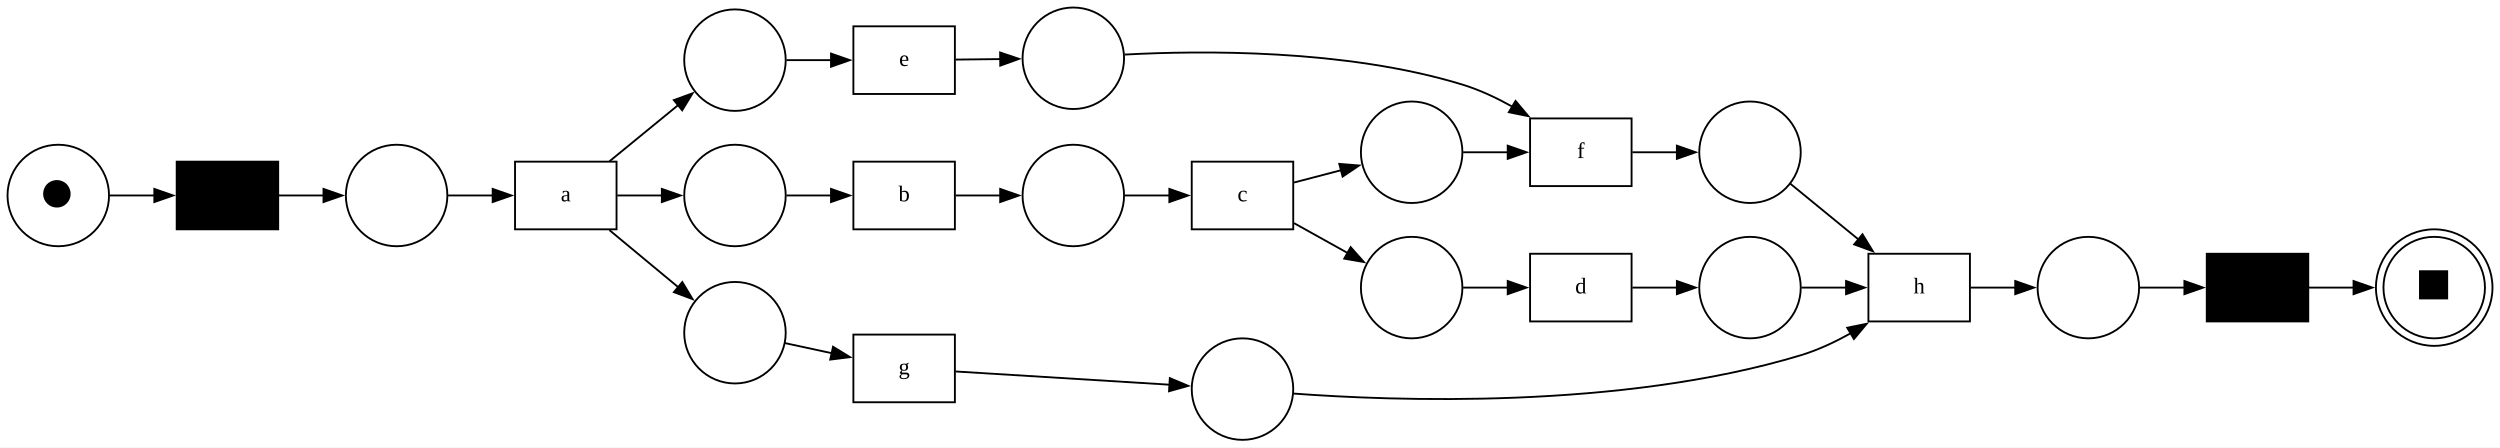
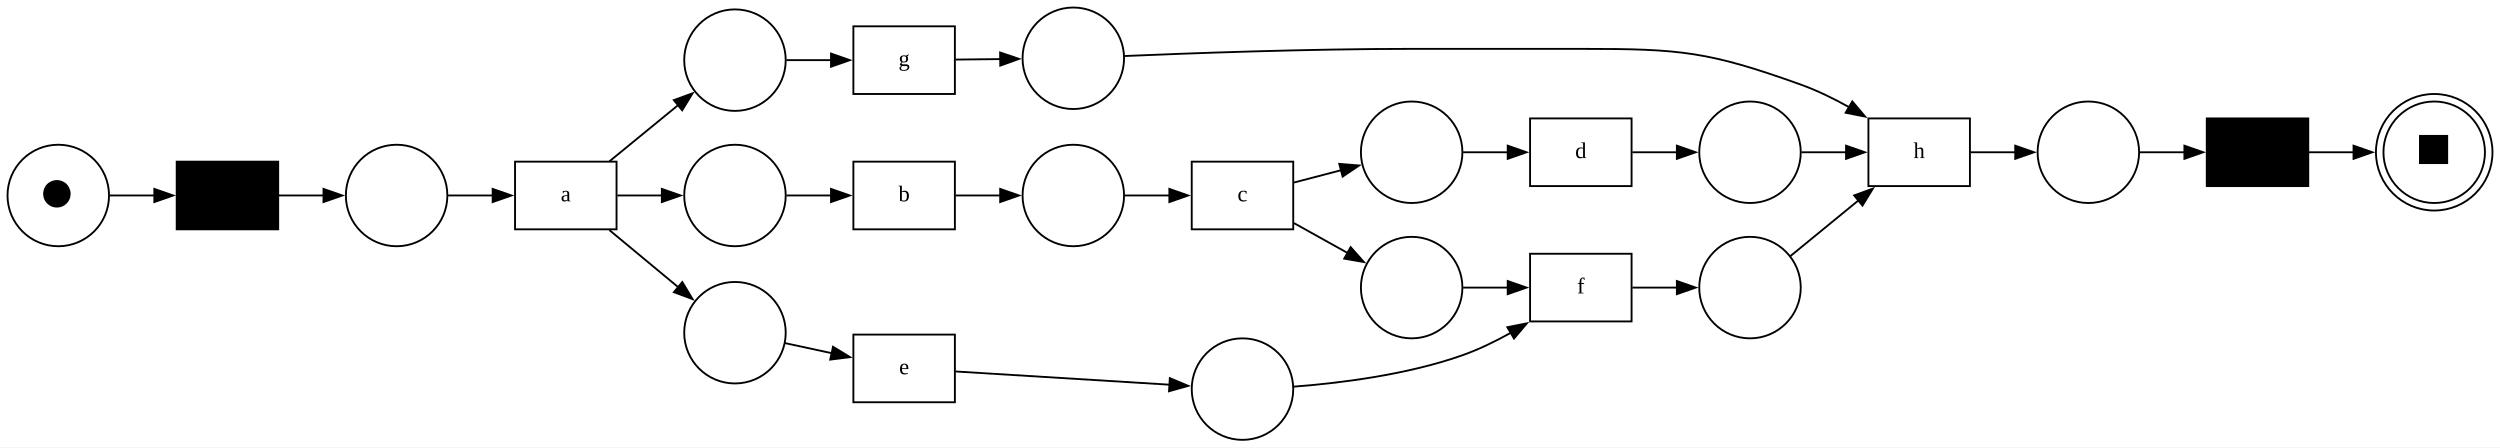
<svg xmlns="http://www.w3.org/2000/svg" width="1330pt" height="238pt" viewBox="0.00 0.00 1330.00 238.00">
  <g id="graph0" class="graph" transform="scale(1 1) rotate(0) translate(4 234)">
    <polygon fill="white" stroke="none" points="-4,4 -4,-234 1326,-234 1326,4 -4,4" />
    <g id="node1" class="node">
-       <polygon fill="black" stroke="black" points="1224,-99 1170,-99 1170,-63 1224,-63 1224,-99" />
+       <polygon fill="black" stroke="black" points="144,-148 90,-148 90,-112 144,-112 144,-148" />
+     </g>
+     <g id="node14" class="node">
+       <ellipse fill="white" stroke="black" cx="207" cy="-130" rx="27" ry="27" />
+     </g>
+     <g id="edge26" class="edge">
+       <path fill="none" stroke="black" d="M144.4,-130C151.89,-130 160.18,-130 168.2,-130" />
+       <polygon fill="black" stroke="black" points="168.1,-133.5 178.1,-130 168.1,-126.5 168.1,-133.5" />
+     </g>
+     <g id="node2" class="node">
+       <polygon fill="white" stroke="black" points="684,-148 630,-148 630,-112 684,-112 684,-148" />
+       <text text-anchor="middle" x="657" y="-126.9" font-family="Times New Roman,serif" font-size="12.00">c</text>
+     </g>
+     <g id="node12" class="node">
+       <ellipse fill="white" stroke="black" cx="747" cy="-81" rx="27" ry="27" />
+     </g>
+     <g id="edge5" class="edge">
+       <path fill="none" stroke="black" d="M684.4,-115.3C693.4,-110.29 703.57,-104.62 713.02,-99.36" />
+       <polygon fill="black" stroke="black" points="714.54,-102.52 721.58,-94.6 711.14,-96.41 714.54,-102.52" />
+     </g>
+     <g id="node17" class="node">
+       <ellipse fill="white" stroke="black" cx="747" cy="-153" rx="27" ry="27" />
+     </g>
+     <g id="edge6" class="edge">
+       <path fill="none" stroke="black" d="M684.4,-136.9C692.27,-138.96 701.03,-141.25 709.43,-143.44" />
+       <polygon fill="black" stroke="black" points="708.5,-146.82 719.06,-145.96 710.27,-140.04 708.5,-146.82" />
+     </g>
+     <g id="node3" class="node">
+       <polygon fill="white" stroke="black" points="864,-99 810,-99 810,-63 864,-63 864,-99" />
+       <text text-anchor="middle" x="837" y="-77.9" font-family="Times New Roman,serif" font-size="12.00">f</text>
+     </g>
+     <g id="node22" class="node">
+       <ellipse fill="white" stroke="black" cx="927" cy="-81" rx="27" ry="27" />
+     </g>
+     <g id="edge10" class="edge">
+       <path fill="none" stroke="black" d="M864.4,-81C871.89,-81 880.18,-81 888.2,-81" />
+       <polygon fill="black" stroke="black" points="888.1,-84.5 898.1,-81 888.1,-77.5 888.1,-84.5" />
+     </g>
+     <g id="node4" class="node">
+       <polygon fill="white" stroke="black" points="504,-220 450,-220 450,-184 504,-184 504,-220" />
+       <text text-anchor="middle" x="477" y="-198.9" font-family="Times New Roman,serif" font-size="12.00">g</text>
+     </g>
+     <g id="node21" class="node">
+       <ellipse fill="white" stroke="black" cx="567" cy="-203" rx="27" ry="27" />
+     </g>
+     <g id="edge11" class="edge">
+       <path fill="none" stroke="black" d="M504.4,-202.3C511.89,-202.39 520.18,-202.48 528.2,-202.57" />
+       <polygon fill="black" stroke="black" points="528.06,-206.07 538.1,-202.68 528.14,-199.07 528.06,-206.07" />
+     </g>
+     <g id="node5" class="node">
+       <polygon fill="black" stroke="black" points="1224,-171 1170,-171 1170,-135 1224,-135 1224,-171" />
    </g>
    <g id="node24" class="node">
-       <ellipse fill="white" stroke="black" cx="1291" cy="-81" rx="27" ry="27" />
-       <ellipse fill="none" stroke="black" cx="1291" cy="-81" rx="31" ry="31" />
-       <text text-anchor="start" x="1281" y="-72.9" font-family="Times New Roman,serif" font-size="32.00">■</text>
+       <ellipse fill="white" stroke="black" cx="1291" cy="-153" rx="27" ry="27" />
+       <ellipse fill="none" stroke="black" cx="1291" cy="-153" rx="31" ry="31" />
+       <text text-anchor="start" x="1281" y="-144.9" font-family="Times New Roman,serif" font-size="32.00">■</text>
    </g>
    <g id="edge9" class="edge">
-       <path fill="none" stroke="black" d="M1224.12,-81C1231.63,-81 1240.01,-81 1248.22,-81" />
-       <polygon fill="black" stroke="black" points="1248.08,-84.5 1258.08,-81 1248.08,-77.5 1248.08,-84.5" />
+       <path fill="none" stroke="black" d="M1224.12,-153C1231.63,-153 1240.01,-153 1248.22,-153" />
+       <polygon fill="black" stroke="black" points="1248.08,-156.5 1258.08,-153 1248.08,-149.5 1248.08,-156.5" />
    </g>
-     <g id="node2" class="node">
+     <g id="node6" class="node">
+       <polygon fill="white" stroke="black" points="504,-148 450,-148 450,-112 504,-112 504,-148" />
+       <text text-anchor="middle" x="477" y="-126.9" font-family="Times New Roman,serif" font-size="12.00">b</text>
+     </g>
+     <g id="node18" class="node">
+       <ellipse fill="white" stroke="black" cx="567" cy="-130" rx="27" ry="27" />
+     </g>
+     <g id="edge4" class="edge">
+       <path fill="none" stroke="black" d="M504.4,-130C511.89,-130 520.18,-130 528.2,-130" />
+       <polygon fill="black" stroke="black" points="528.1,-133.5 538.1,-130 528.1,-126.5 528.1,-133.5" />
+     </g>
+     <g id="node7" class="node">
      <polygon fill="white" stroke="black" points="324,-148 270,-148 270,-112 324,-112 324,-148" />
      <text text-anchor="middle" x="297" y="-126.9" font-family="Times New Roman,serif" font-size="12.00">a</text>
    </g>
    <g id="node13" class="node">
      <ellipse fill="white" stroke="black" cx="387" cy="-202" rx="27" ry="27" />
    </g>
    <g id="edge1" class="edge">
      <path fill="none" stroke="black" d="M320.21,-148.17C331.32,-157.26 344.92,-168.39 356.87,-178.16" />
      <polygon fill="black" stroke="black" points="354.48,-180.74 364.44,-184.36 358.92,-175.32 354.48,-180.74" />
    </g>
    <g id="node19" class="node">
      <ellipse fill="white" stroke="black" cx="387" cy="-130" rx="27" ry="27" />
    </g>
    <g id="edge2" class="edge">
      <path fill="none" stroke="black" d="M324.4,-130C331.89,-130 340.18,-130 348.2,-130" />
      <polygon fill="black" stroke="black" points="348.1,-133.5 358.1,-130 348.1,-126.5 348.1,-133.5" />
    </g>
-     <g id="node20" class="node">
+     <g id="node23" class="node">
      <ellipse fill="white" stroke="black" cx="387" cy="-57" rx="27" ry="27" />
    </g>
    <g id="edge3" class="edge">
      <path fill="none" stroke="black" d="M320.21,-111.58C331.32,-102.36 344.92,-91.07 356.87,-81.17" />
      <polygon fill="black" stroke="black" points="358.98,-83.96 364.45,-74.88 354.51,-78.57 358.98,-83.96" />
    </g>
-     <g id="node3" class="node">
-       <polygon fill="white" stroke="black" points="864,-171 810,-171 810,-135 864,-135 864,-171" />
-       <text text-anchor="middle" x="837" y="-149.9" font-family="Times New Roman,serif" font-size="12.00">f</text>
-     </g>
-     <g id="node23" class="node">
-       <ellipse fill="white" stroke="black" cx="927" cy="-153" rx="27" ry="27" />
-     </g>
-     <g id="edge10" class="edge">
-       <path fill="none" stroke="black" d="M864.4,-153C871.89,-153 880.18,-153 888.2,-153" />
-       <polygon fill="black" stroke="black" points="888.1,-156.5 898.1,-153 888.1,-149.5 888.1,-156.5" />
-     </g>
-     <g id="node4" class="node">
-       <polygon fill="black" stroke="black" points="144,-148 90,-148 90,-112 144,-112 144,-148" />
-     </g>
-     <g id="node14" class="node">
-       <ellipse fill="white" stroke="black" cx="207" cy="-130" rx="27" ry="27" />
-     </g>
-     <g id="edge26" class="edge">
-       <path fill="none" stroke="black" d="M144.4,-130C151.89,-130 160.18,-130 168.2,-130" />
-       <polygon fill="black" stroke="black" points="168.1,-133.5 178.1,-130 168.1,-126.5 168.1,-133.5" />
-     </g>
-     <g id="node5" class="node">
-       <polygon fill="white" stroke="black" points="864,-99 810,-99 810,-63 864,-63 864,-99" />
-       <text text-anchor="middle" x="837" y="-77.9" font-family="Times New Roman,serif" font-size="12.00">d</text>
-     </g>
-     <g id="node16" class="node">
-       <ellipse fill="white" stroke="black" cx="927" cy="-81" rx="27" ry="27" />
-     </g>
-     <g id="edge7" class="edge">
-       <path fill="none" stroke="black" d="M864.4,-81C871.89,-81 880.18,-81 888.2,-81" />
-       <polygon fill="black" stroke="black" points="888.1,-84.5 898.1,-81 888.1,-77.5 888.1,-84.5" />
-     </g>
-     <g id="node6" class="node">
-       <polygon fill="white" stroke="black" points="684,-148 630,-148 630,-112 684,-112 684,-148" />
-       <text text-anchor="middle" x="657" y="-126.9" font-family="Times New Roman,serif" font-size="12.00">c</text>
-     </g>
-     <g id="node17" class="node">
-       <ellipse fill="white" stroke="black" cx="747" cy="-81" rx="27" ry="27" />
-     </g>
-     <g id="edge5" class="edge">
-       <path fill="none" stroke="black" d="M684.4,-115.3C693.4,-110.29 703.57,-104.62 713.02,-99.36" />
-       <polygon fill="black" stroke="black" points="714.54,-102.52 721.58,-94.6 711.14,-96.41 714.54,-102.52" />
-     </g>
-     <g id="node22" class="node">
-       <ellipse fill="white" stroke="black" cx="747" cy="-153" rx="27" ry="27" />
-     </g>
-     <g id="edge6" class="edge">
-       <path fill="none" stroke="black" d="M684.4,-136.9C692.27,-138.96 701.03,-141.25 709.43,-143.44" />
-       <polygon fill="black" stroke="black" points="708.5,-146.82 719.06,-145.96 710.27,-140.04 708.5,-146.82" />
-     </g>
-     <g id="node7" class="node">
-       <polygon fill="white" stroke="black" points="1044,-99 990,-99 990,-63 1044,-63 1044,-99" />
-       <text text-anchor="middle" x="1017" y="-77.9" font-family="Times New Roman,serif" font-size="12.00">h</text>
+     <g id="node8" class="node">
+       <polygon fill="white" stroke="black" points="1044,-171 990,-171 990,-135 1044,-135 1044,-171" />
+       <text text-anchor="middle" x="1017" y="-149.9" font-family="Times New Roman,serif" font-size="12.00">h</text>
    </g>
    <g id="node15" class="node">
-       <ellipse fill="white" stroke="black" cx="1107" cy="-81" rx="27" ry="27" />
+       <ellipse fill="white" stroke="black" cx="1107" cy="-153" rx="27" ry="27" />
    </g>
    <g id="edge12" class="edge">
-       <path fill="none" stroke="black" d="M1044.4,-81C1051.89,-81 1060.18,-81 1068.2,-81" />
-       <polygon fill="black" stroke="black" points="1068.1,-84.5 1078.1,-81 1068.1,-77.5 1068.1,-84.5" />
-     </g>
-     <g id="node8" class="node">
-       <polygon fill="white" stroke="black" points="504,-148 450,-148 450,-112 504,-112 504,-148" />
-       <text text-anchor="middle" x="477" y="-126.9" font-family="Times New Roman,serif" font-size="12.00">b</text>
-     </g>
-     <g id="node18" class="node">
-       <ellipse fill="white" stroke="black" cx="567" cy="-130" rx="27" ry="27" />
-     </g>
-     <g id="edge4" class="edge">
-       <path fill="none" stroke="black" d="M504.4,-130C511.89,-130 520.18,-130 528.2,-130" />
-       <polygon fill="black" stroke="black" points="528.1,-133.5 538.1,-130 528.1,-126.5 528.1,-133.5" />
+       <path fill="none" stroke="black" d="M1044.4,-153C1051.89,-153 1060.18,-153 1068.2,-153" />
+       <polygon fill="black" stroke="black" points="1068.1,-156.5 1078.1,-153 1068.1,-149.5 1068.1,-156.5" />
    </g>
    <g id="node9" class="node">
      <polygon fill="white" stroke="black" points="504,-56 450,-56 450,-20 504,-20 504,-56" />
-       <text text-anchor="middle" x="477" y="-34.9" font-family="Times New Roman,serif" font-size="12.00">g</text>
+       <text text-anchor="middle" x="477" y="-34.9" font-family="Times New Roman,serif" font-size="12.00">e</text>
    </g>
-     <g id="node12" class="node">
+     <g id="node20" class="node">
      <ellipse fill="white" stroke="black" cx="657" cy="-27" rx="27" ry="27" />
    </g>
-     <g id="edge11" class="edge">
+     <g id="edge8" class="edge">
      <path fill="none" stroke="black" d="M504.26,-36.38C534.37,-34.52 583.96,-31.45 618.21,-29.34" />
      <polygon fill="black" stroke="black" points="618.35,-32.83 628.12,-28.72 617.92,-25.85 618.35,-32.83" />
    </g>
    <g id="node10" class="node">
-       <polygon fill="white" stroke="black" points="504,-220 450,-220 450,-184 504,-184 504,-220" />
-       <text text-anchor="middle" x="477" y="-198.9" font-family="Times New Roman,serif" font-size="12.00">e</text>
+       <polygon fill="white" stroke="black" points="864,-171 810,-171 810,-135 864,-135 864,-171" />
+       <text text-anchor="middle" x="837" y="-149.9" font-family="Times New Roman,serif" font-size="12.00">d</text>
    </g>
-     <g id="node21" class="node">
-       <ellipse fill="white" stroke="black" cx="567" cy="-203" rx="27" ry="27" />
+     <g id="node16" class="node">
+       <ellipse fill="white" stroke="black" cx="927" cy="-153" rx="27" ry="27" />
    </g>
-     <g id="edge8" class="edge">
-       <path fill="none" stroke="black" d="M504.4,-202.3C511.89,-202.39 520.18,-202.48 528.2,-202.57" />
-       <polygon fill="black" stroke="black" points="528.06,-206.07 538.1,-202.68 528.14,-199.07 528.06,-206.07" />
+     <g id="edge7" class="edge">
+       <path fill="none" stroke="black" d="M864.4,-153C871.89,-153 880.18,-153 888.2,-153" />
+       <polygon fill="black" stroke="black" points="888.1,-156.5 898.1,-153 888.1,-149.5 888.1,-156.5" />
    </g>
    <g id="node11" class="node">
      <ellipse fill="white" stroke="black" cx="27" cy="-130" rx="27" ry="27" />
      <text text-anchor="start" x="16" y="-121.3" font-family="Times New Roman,serif" font-size="34.00">●</text>
    </g>
    <g id="edge25" class="edge">
      <path fill="none" stroke="black" d="M54.4,-130C61.89,-130 70.18,-130 78.2,-130" />
      <polygon fill="black" stroke="black" points="78.1,-133.5 88.1,-130 78.1,-126.5 78.1,-133.5" />
    </g>
    <g id="edge13" class="edge">
-       <path fill="none" stroke="black" d="M684.04,-24.63C736.46,-20.72 857.9,-15.97 954,-45 963.06,-47.74 972.22,-52.03 980.6,-56.71" />
-       <polygon fill="black" stroke="black" points="978.71,-59.65 989.09,-61.75 982.29,-53.63 978.71,-59.65" />
+       <path fill="none" stroke="black" d="M774.4,-81C781.89,-81 790.18,-81 798.2,-81" />
+       <polygon fill="black" stroke="black" points="798.1,-84.5 808.1,-81 798.1,-77.5 798.1,-84.5" />
    </g>
    <g id="edge14" class="edge">
      <path fill="none" stroke="black" d="M414.4,-202C421.89,-202 430.18,-202 438.2,-202" />
      <polygon fill="black" stroke="black" points="438.1,-205.5 448.1,-202 438.1,-198.5 438.1,-205.5" />
    </g>
    <g id="edge15" class="edge">
      <path fill="none" stroke="black" d="M234.4,-130C241.89,-130 250.18,-130 258.2,-130" />
      <polygon fill="black" stroke="black" points="258.1,-133.5 268.1,-130 258.1,-126.5 258.1,-133.5" />
    </g>
    <g id="edge16" class="edge">
-       <path fill="none" stroke="black" d="M1134.4,-81C1141.89,-81 1150.18,-81 1158.2,-81" />
-       <polygon fill="black" stroke="black" points="1158.1,-84.5 1168.1,-81 1158.1,-77.5 1158.1,-84.5" />
+       <path fill="none" stroke="black" d="M1134.4,-153C1141.89,-153 1150.18,-153 1158.2,-153" />
+       <polygon fill="black" stroke="black" points="1158.1,-156.5 1168.1,-153 1158.1,-149.5 1158.1,-156.5" />
    </g>
    <g id="edge17" class="edge">
-       <path fill="none" stroke="black" d="M954.4,-81C961.89,-81 970.18,-81 978.2,-81" />
-       <polygon fill="black" stroke="black" points="978.1,-84.5 988.1,-81 978.1,-77.5 978.1,-84.5" />
+       <path fill="none" stroke="black" d="M954.4,-153C961.89,-153 970.18,-153 978.2,-153" />
+       <polygon fill="black" stroke="black" points="978.1,-156.5 988.1,-153 978.1,-149.5 978.1,-156.5" />
    </g>
    <g id="edge18" class="edge">
-       <path fill="none" stroke="black" d="M774.4,-81C781.89,-81 790.18,-81 798.2,-81" />
-       <polygon fill="black" stroke="black" points="798.1,-84.5 808.1,-81 798.1,-77.5 798.1,-84.5" />
+       <path fill="none" stroke="black" d="M774.4,-153C781.89,-153 790.18,-153 798.2,-153" />
+       <polygon fill="black" stroke="black" points="798.1,-156.5 808.1,-153 798.1,-149.5 798.1,-156.5" />
    </g>
    <g id="edge19" class="edge">
      <path fill="none" stroke="black" d="M594.4,-130C601.89,-130 610.18,-130 618.2,-130" />
      <polygon fill="black" stroke="black" points="618.1,-133.5 628.1,-130 618.1,-126.5 618.1,-133.5" />
    </g>
    <g id="edge20" class="edge">
      <path fill="none" stroke="black" d="M414.4,-130C421.89,-130 430.18,-130 438.2,-130" />
      <polygon fill="black" stroke="black" points="438.1,-133.5 448.1,-130 438.1,-126.5 438.1,-133.5" />
    </g>
    <g id="edge21" class="edge">
+       <path fill="none" stroke="black" d="M684.01,-28.28C707.98,-30.09 744.22,-34.47 774,-45 782.76,-48.1 791.68,-52.45 799.93,-57.06" />
+       <polygon fill="black" stroke="black" points="797.9,-59.93 808.29,-61.98 801.45,-53.89 797.9,-59.93" />
+     </g>
+     <g id="edge22" class="edge">
+       <path fill="none" stroke="black" d="M594.23,-204.2C628.95,-205.68 692.05,-208 746,-208 746,-208 746,-208 838,-208 890.24,-208 904.82,-206.63 954,-189 962.75,-185.86 971.66,-181.5 979.91,-176.88" />
+       <polygon fill="black" stroke="black" points="981.43,-180.05 988.27,-171.96 977.88,-174.02 981.43,-180.05" />
+     </g>
+     <g id="edge23" class="edge">
+       <path fill="none" stroke="black" d="M948.41,-97.7C959.17,-106.5 972.61,-117.5 984.66,-127.36" />
+       <polygon fill="black" stroke="black" points="982.41,-130.04 992.37,-133.66 986.84,-124.62 982.41,-130.04" />
+     </g>
+     <g id="edge24" class="edge">
      <path fill="none" stroke="black" d="M413.45,-51.5C421.27,-49.82 430.04,-47.92 438.49,-46.1" />
      <polygon fill="black" stroke="black" points="439.17,-49.53 448.21,-44 437.69,-42.69 439.17,-49.53" />
    </g>
-     <g id="edge22" class="edge">
-       <path fill="none" stroke="black" d="M594.38,-204.97C634.24,-207.12 711.79,-208.04 774,-189 783.05,-186.23 792.2,-181.93 800.59,-177.25" />
-       <polygon fill="black" stroke="black" points="802.27,-180.32 809.08,-172.2 798.7,-174.3 802.27,-180.32" />
-     </g>
-     <g id="edge23" class="edge">
-       <path fill="none" stroke="black" d="M774.4,-153C781.89,-153 790.18,-153 798.2,-153" />
-       <polygon fill="black" stroke="black" points="798.1,-156.5 808.1,-153 798.1,-149.5 798.1,-156.5" />
-     </g>
-     <g id="edge24" class="edge">
-       <path fill="none" stroke="black" d="M948.41,-136.3C959.17,-127.5 972.61,-116.5 984.66,-106.64" />
-       <polygon fill="black" stroke="black" points="986.84,-109.38 992.37,-100.34 982.41,-103.96 986.84,-109.38" />
-     </g>
  </g>
</svg>
